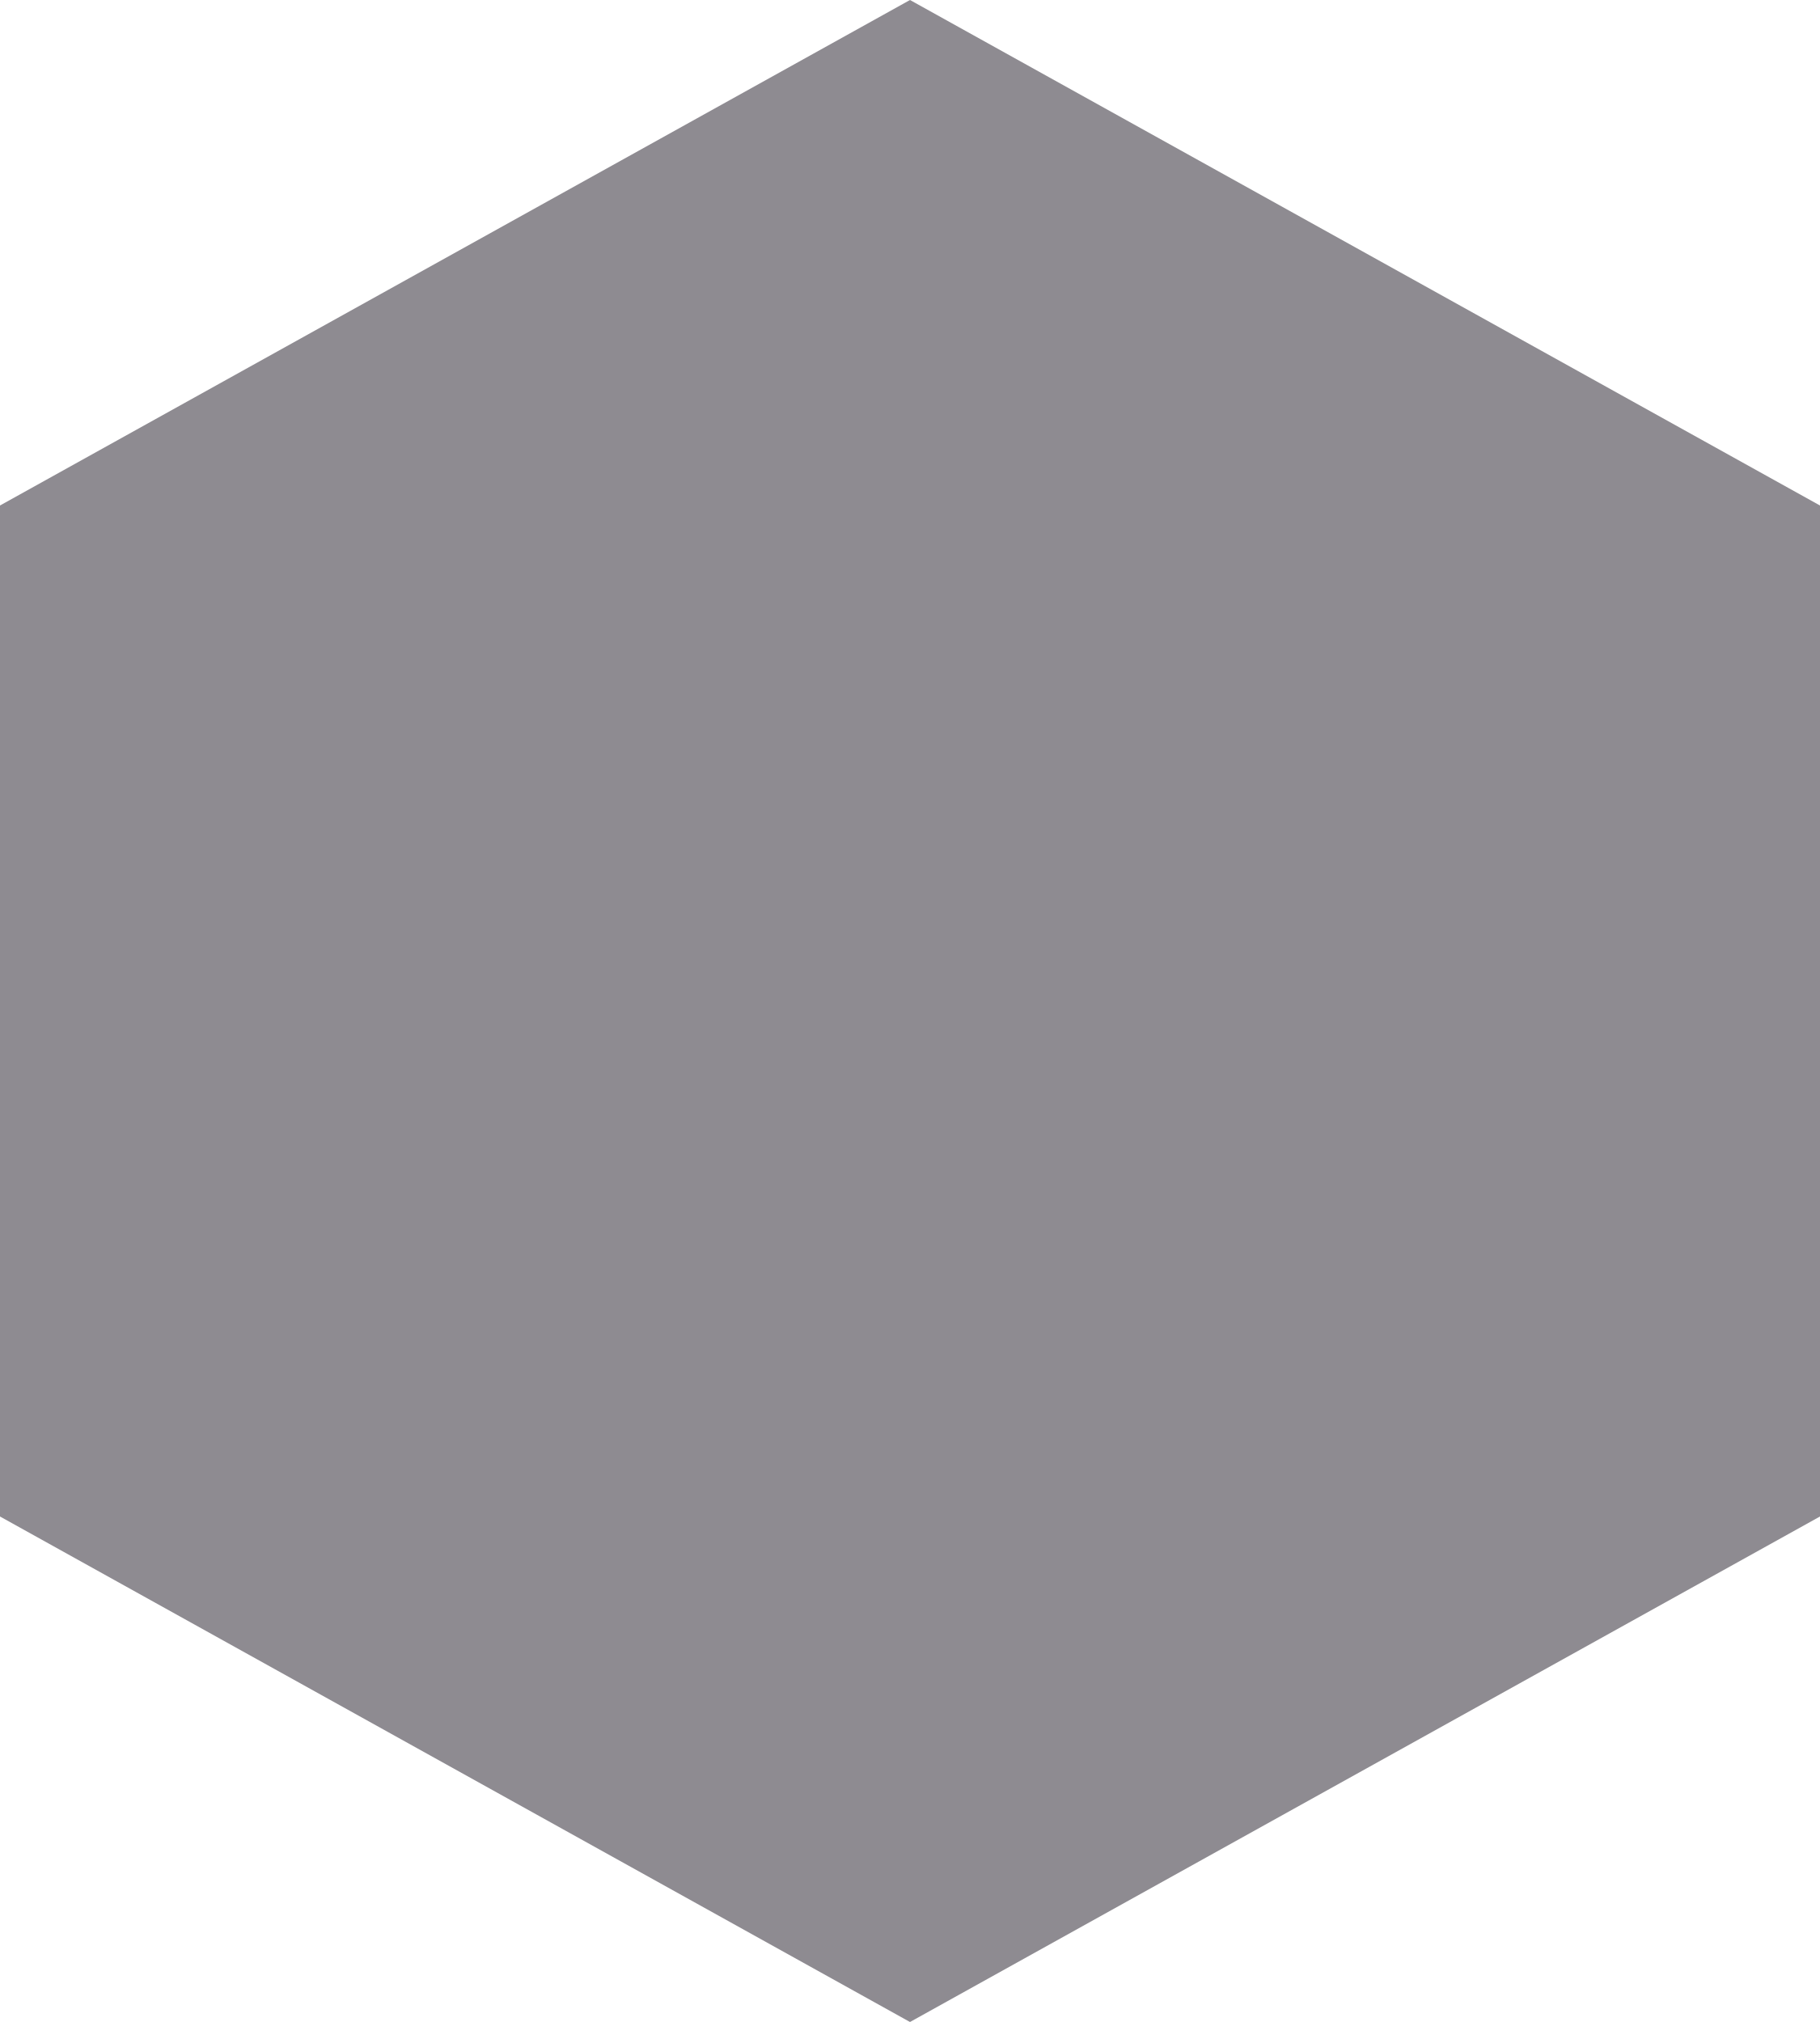
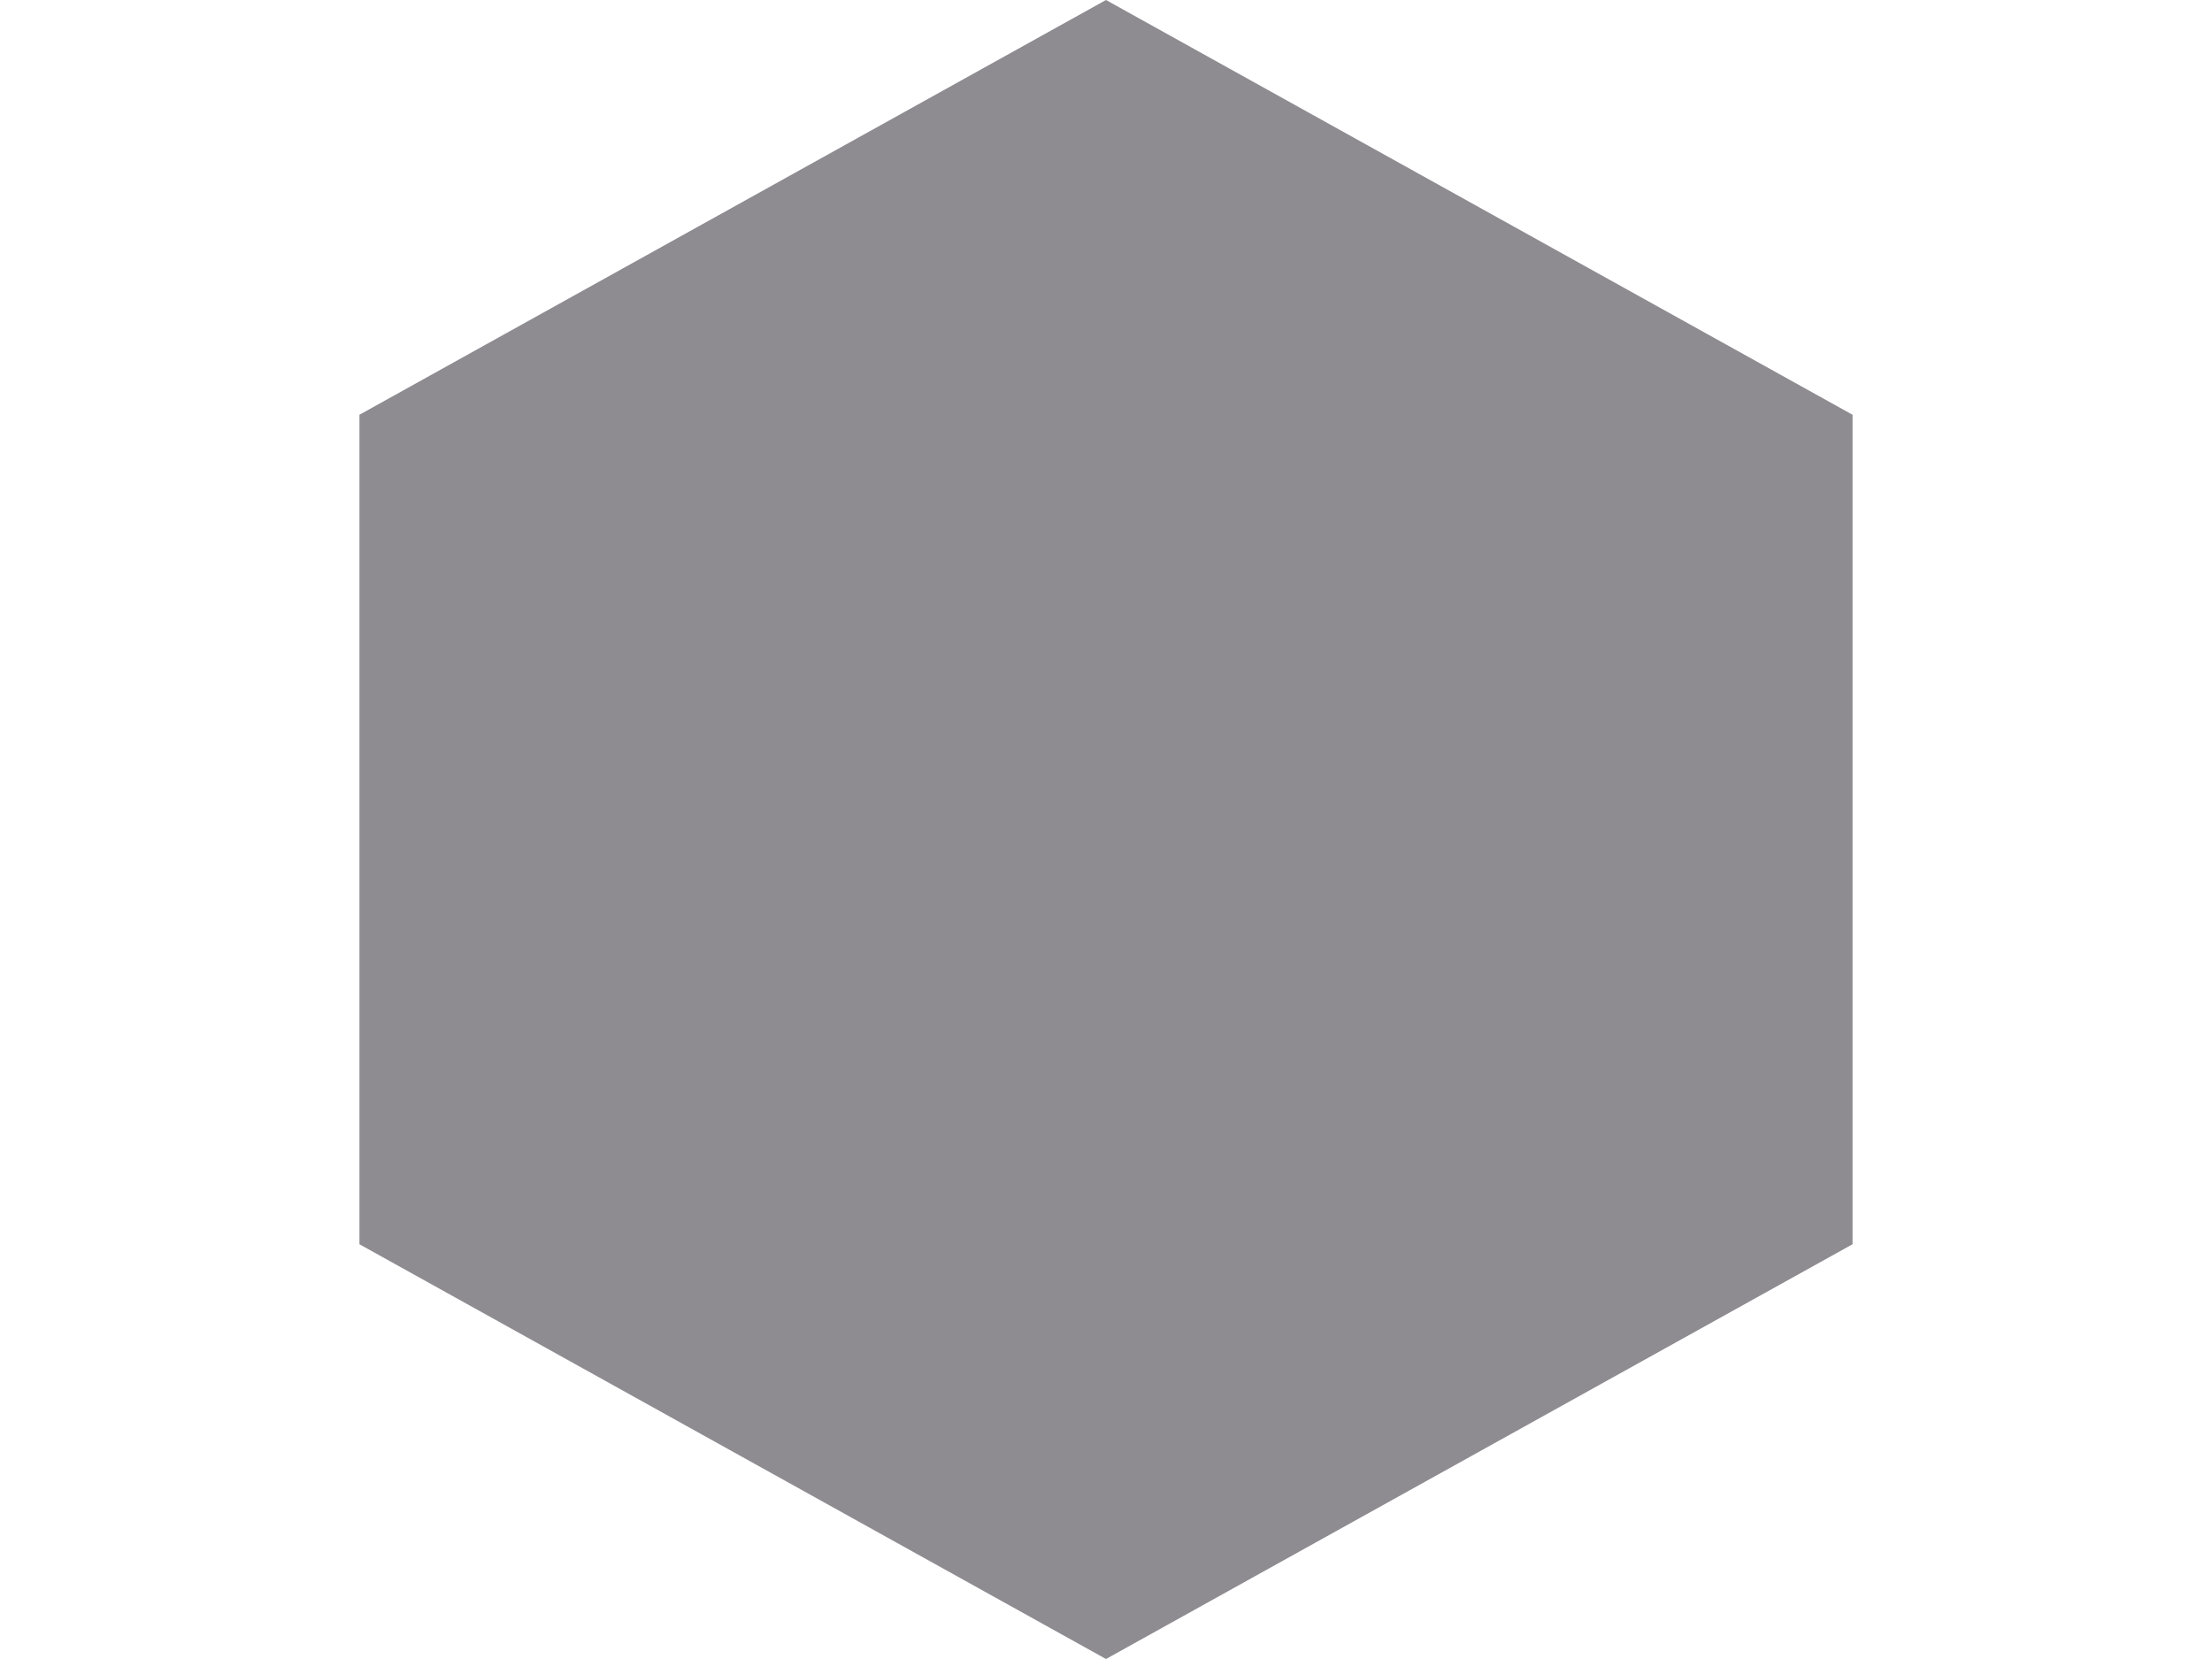
- <svg xmlns="http://www.w3.org/2000/svg" id="HISTORY" width="45" height="50" viewBox="0 0 45 50">
+ <svg xmlns="http://www.w3.org/2000/svg" id="HISTORY" width="40" height="30" viewBox="0 0 45 50">
  <path id="多边形_2" data-name="多边形 2" d="M37.5,0,50,22.5,37.5,45h-25L0,22.5,12.5,0Z" transform="translate(45) rotate(90)" fill="#8e8b91" />
</svg>
